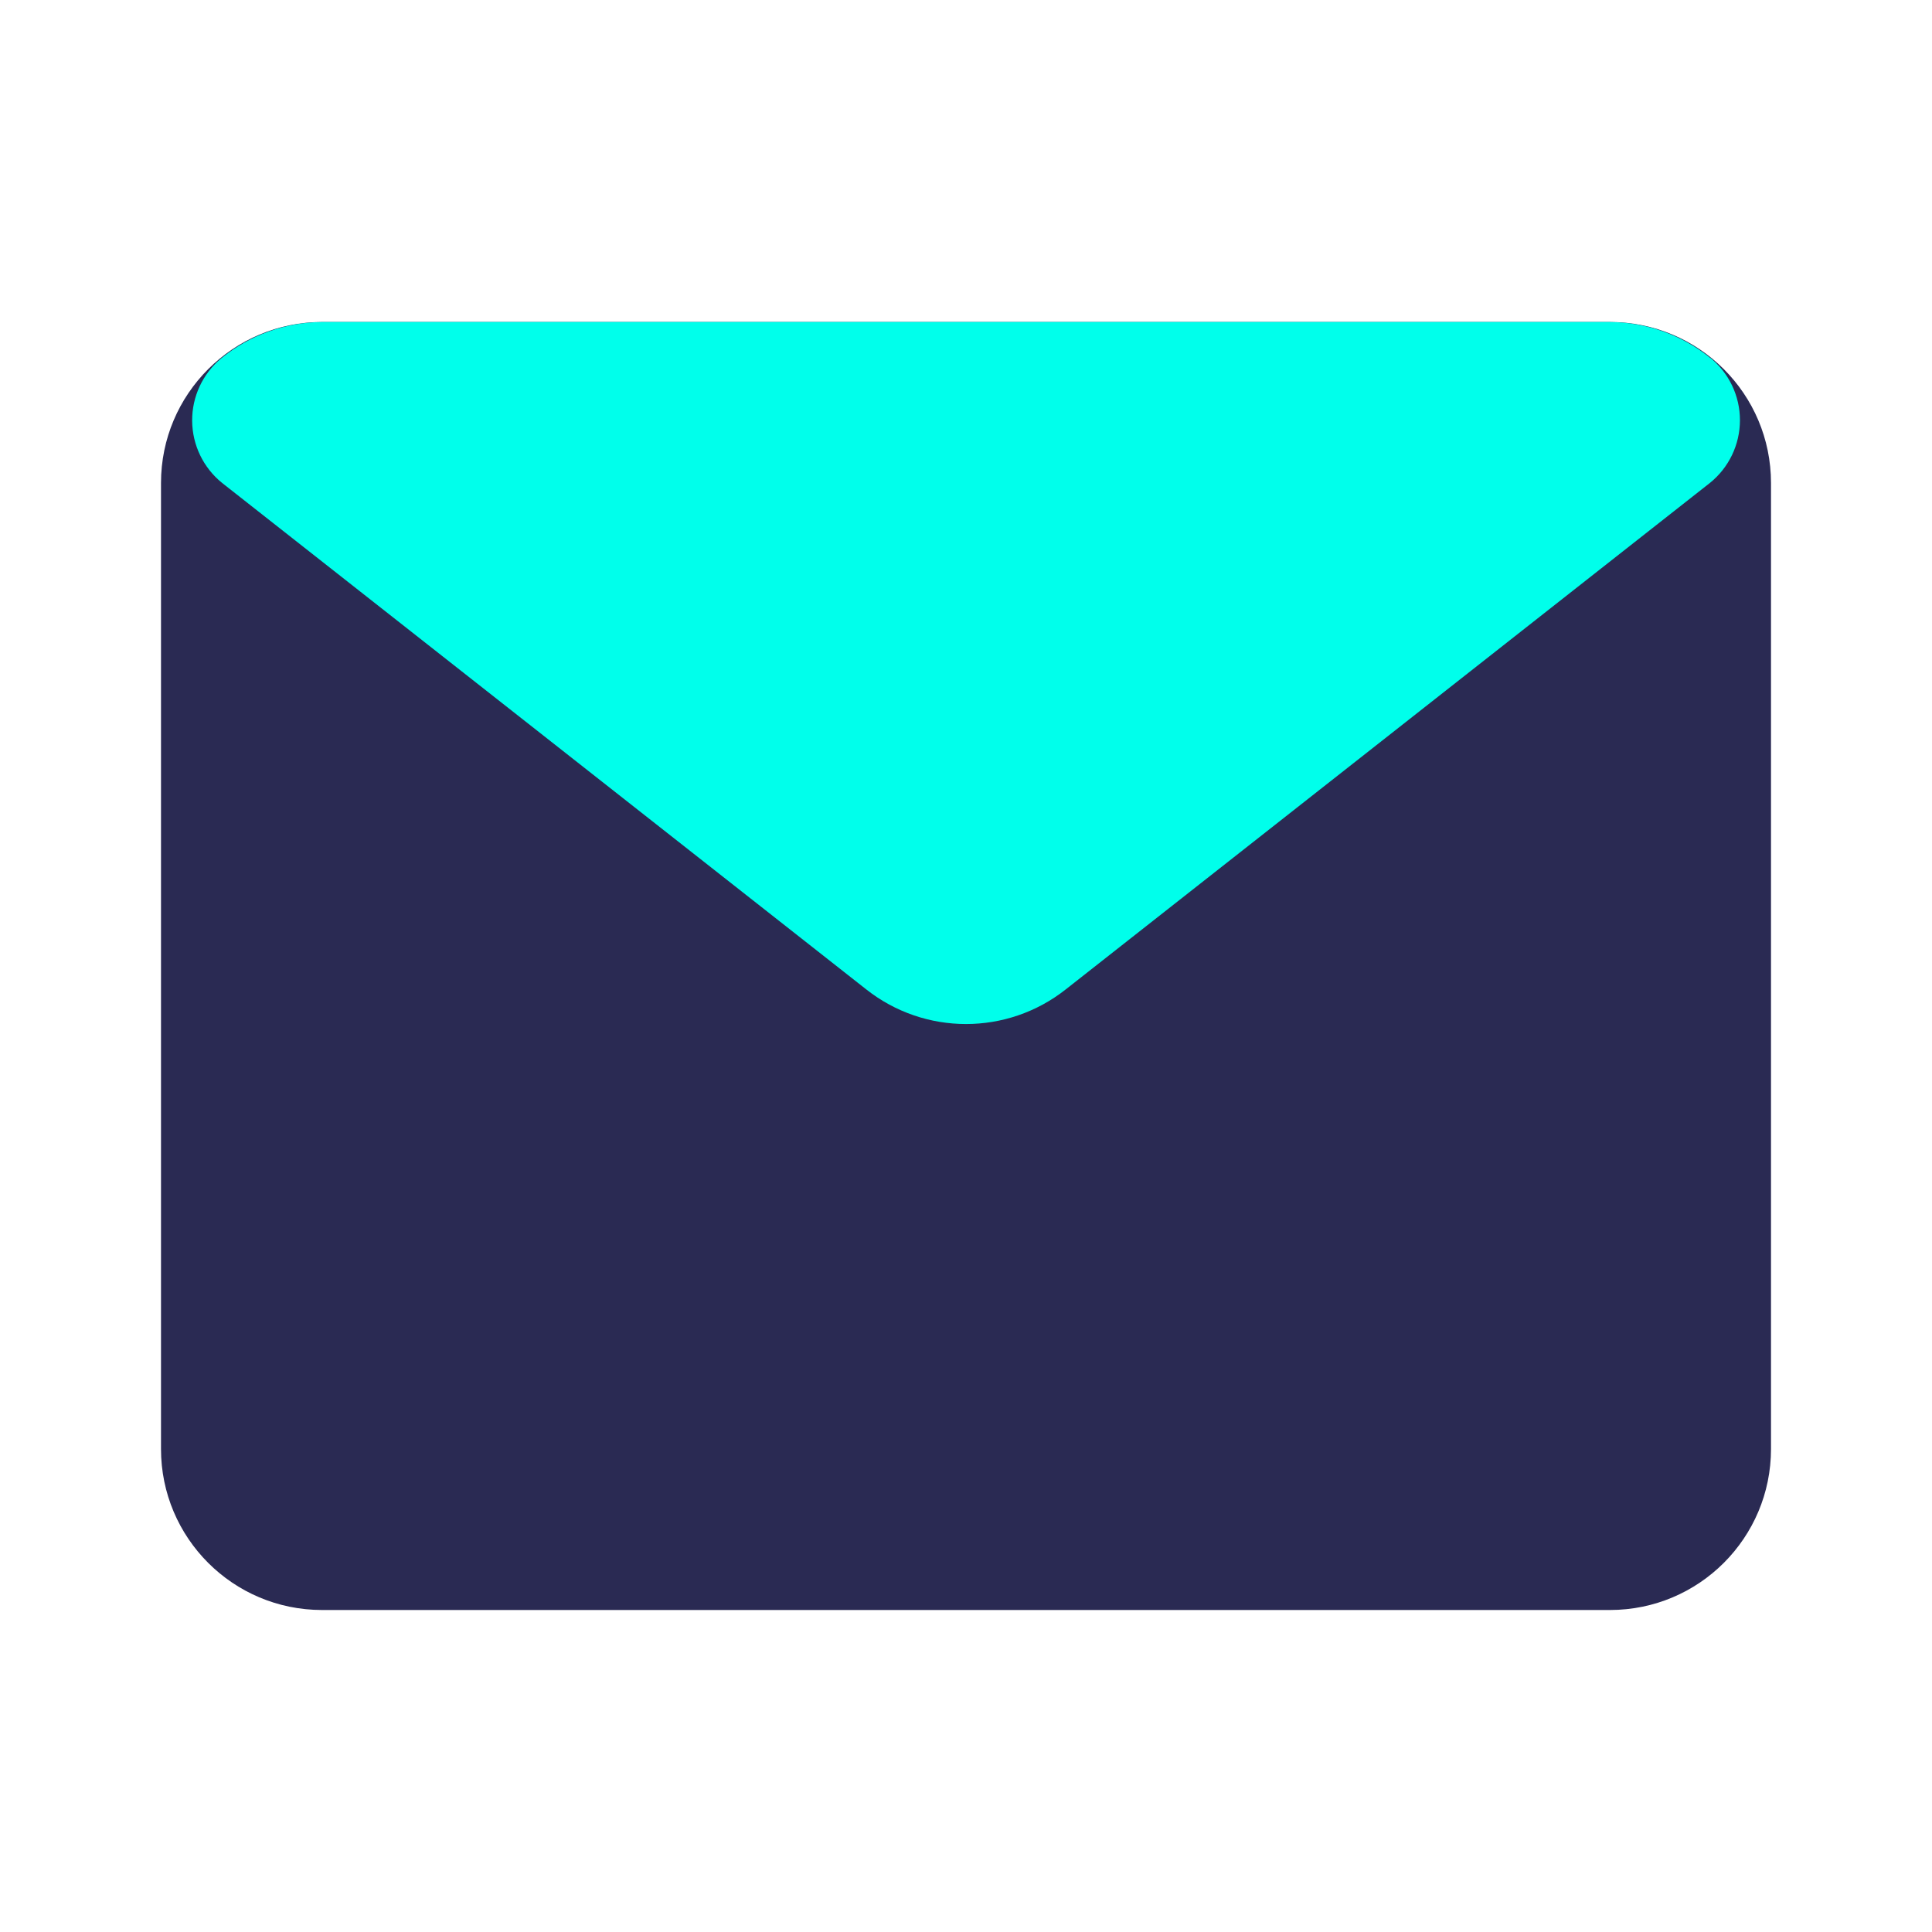
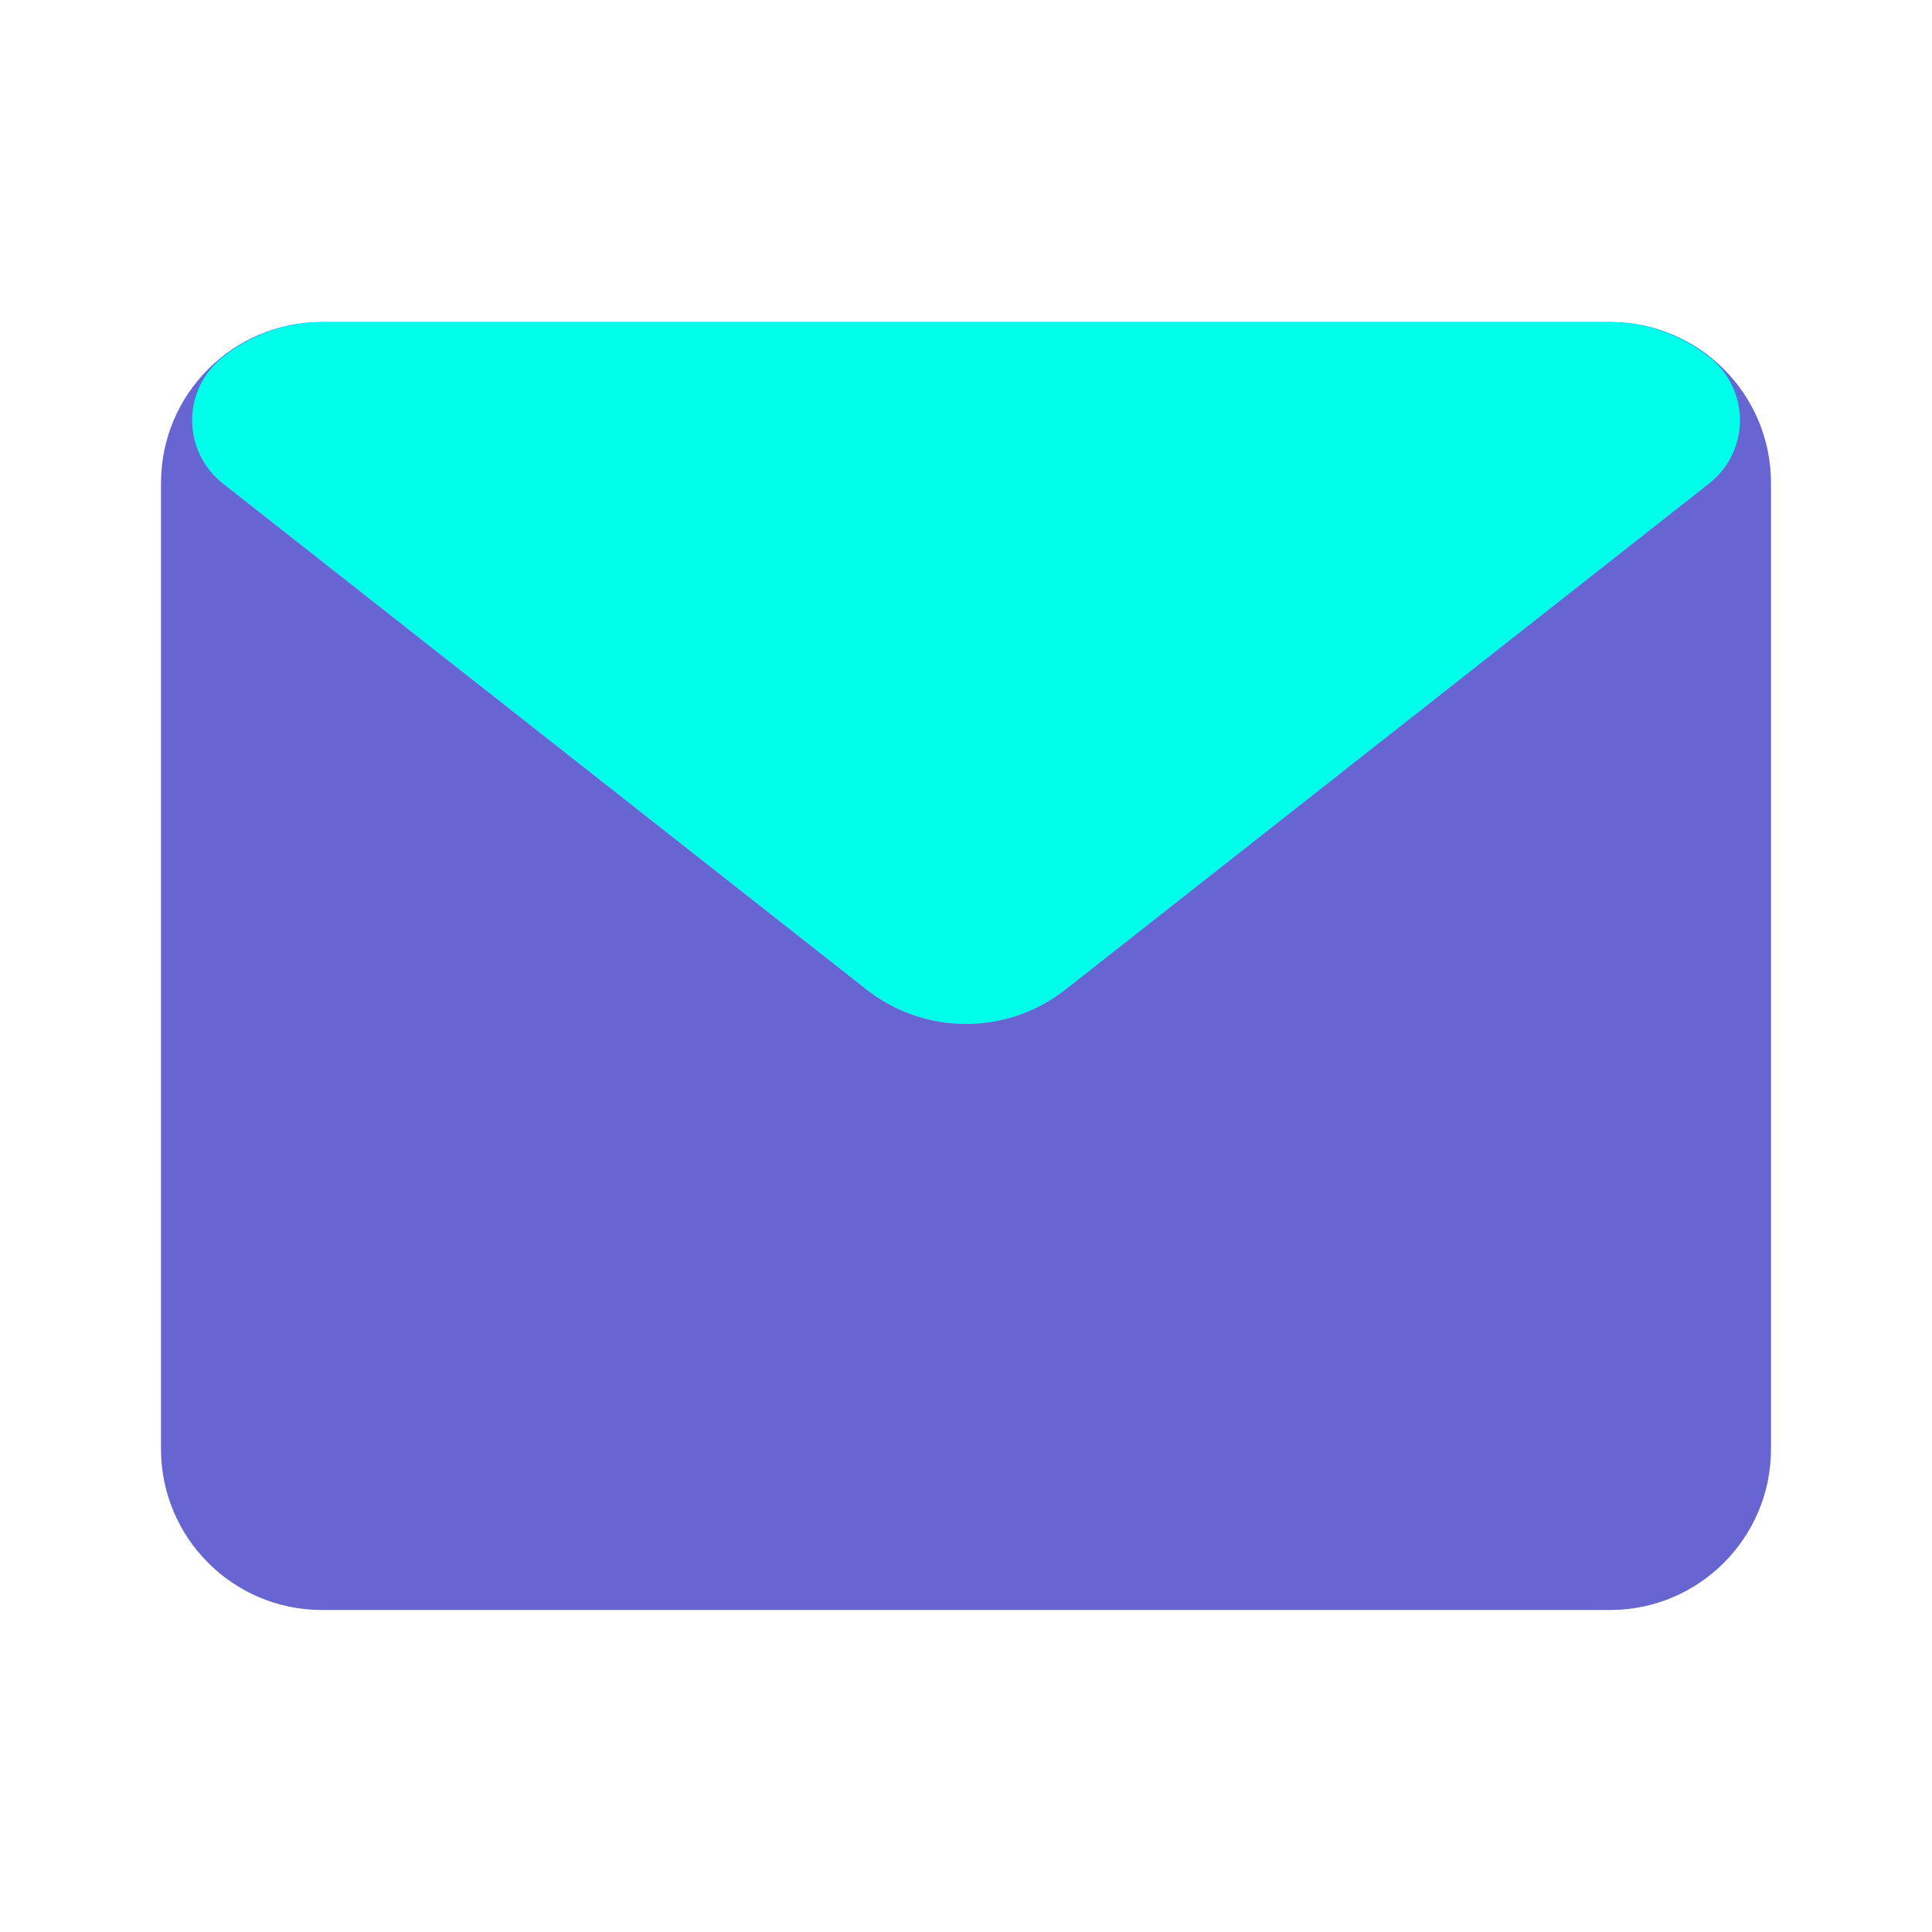
<svg xmlns="http://www.w3.org/2000/svg" fill="#000000" width="800px" height="800px" viewBox="0 0 24 24" id="email" data-name="Flat Color" class="icon flat-color" version="1.1">
  <defs id="defs1" />
-   <rect id="primary" x="2" y="4" width="20" height="16" rx="2" style="fill:#2a2a53;fill-opacity:1" />
+   <rect id="primary" x="2" y="4" width="20" height="16" rx="2" style="fill:#6665d2;fill-opacity:1" />
  <path id="secondary" d="M21.25,4.45A2,2,0,0,0,20,4H4a2,2,0,0,0-1.25.45A1,1,0,0,0,2.76,6l8,6.29a2,2,0,0,0,2.48,0l8-6.29a1,1,0,0,0,0-1.56Z" style="fill:#00ffeb;fill-opacity:1" />
</svg>
